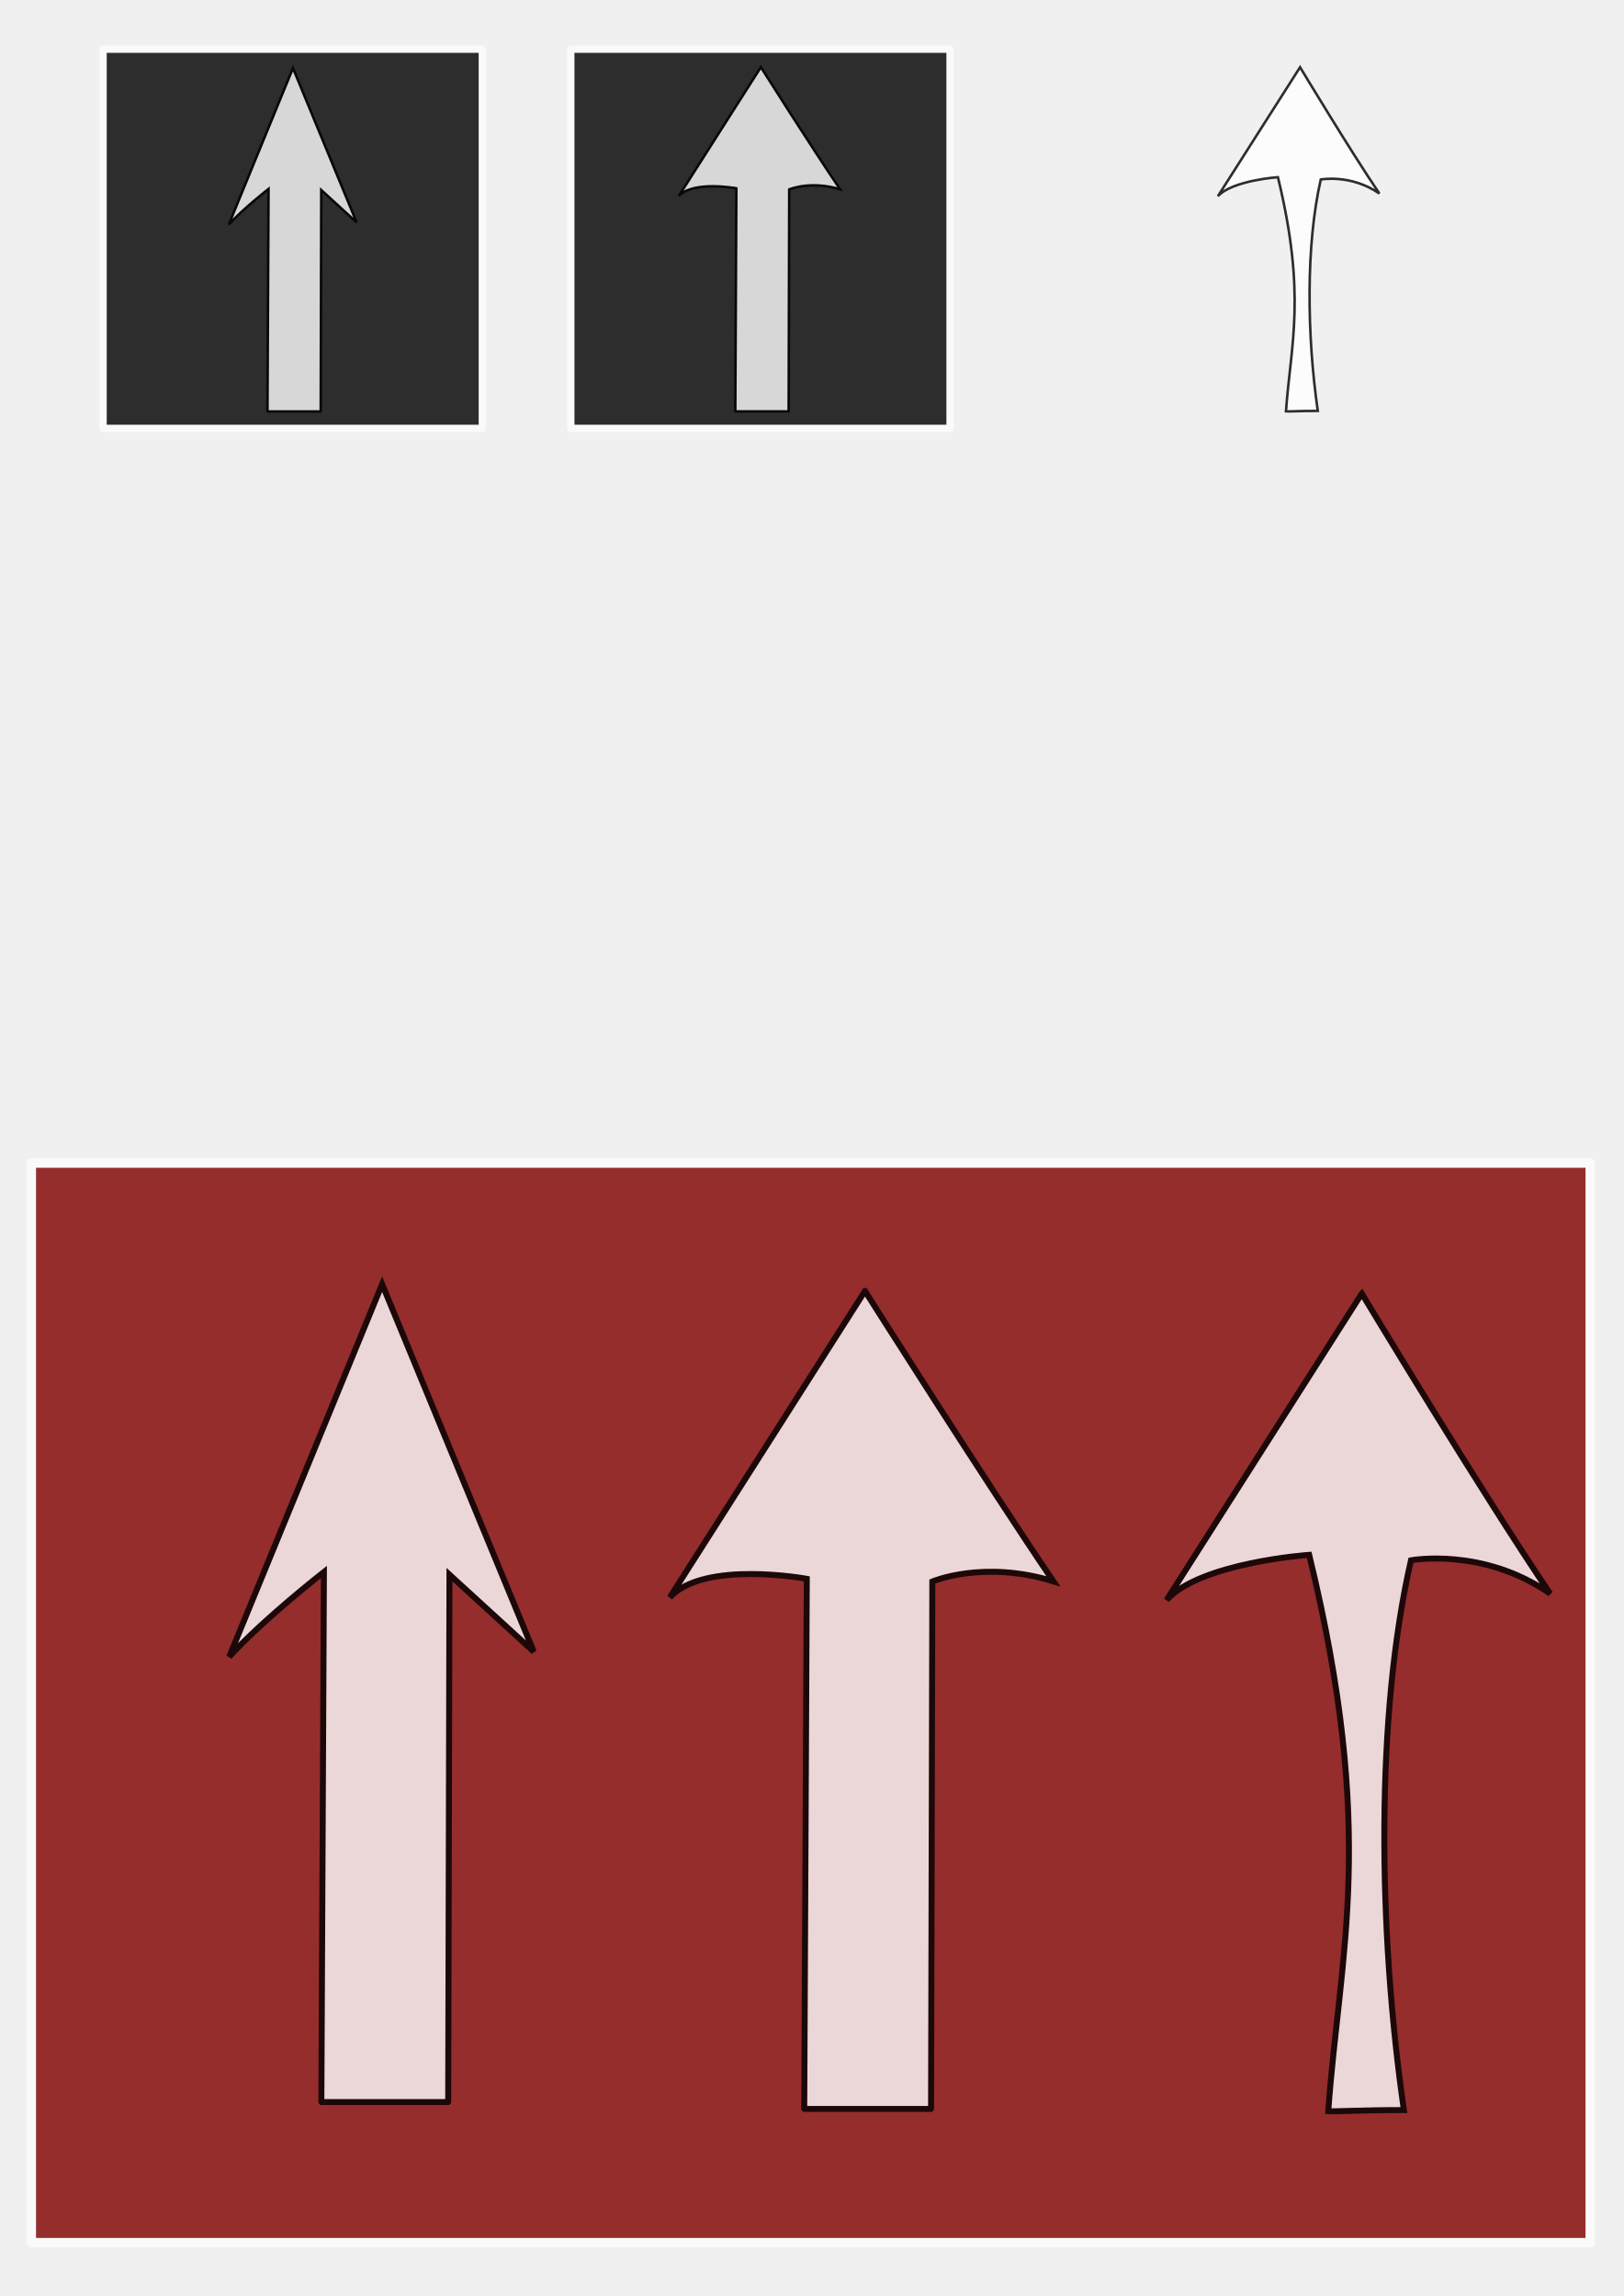
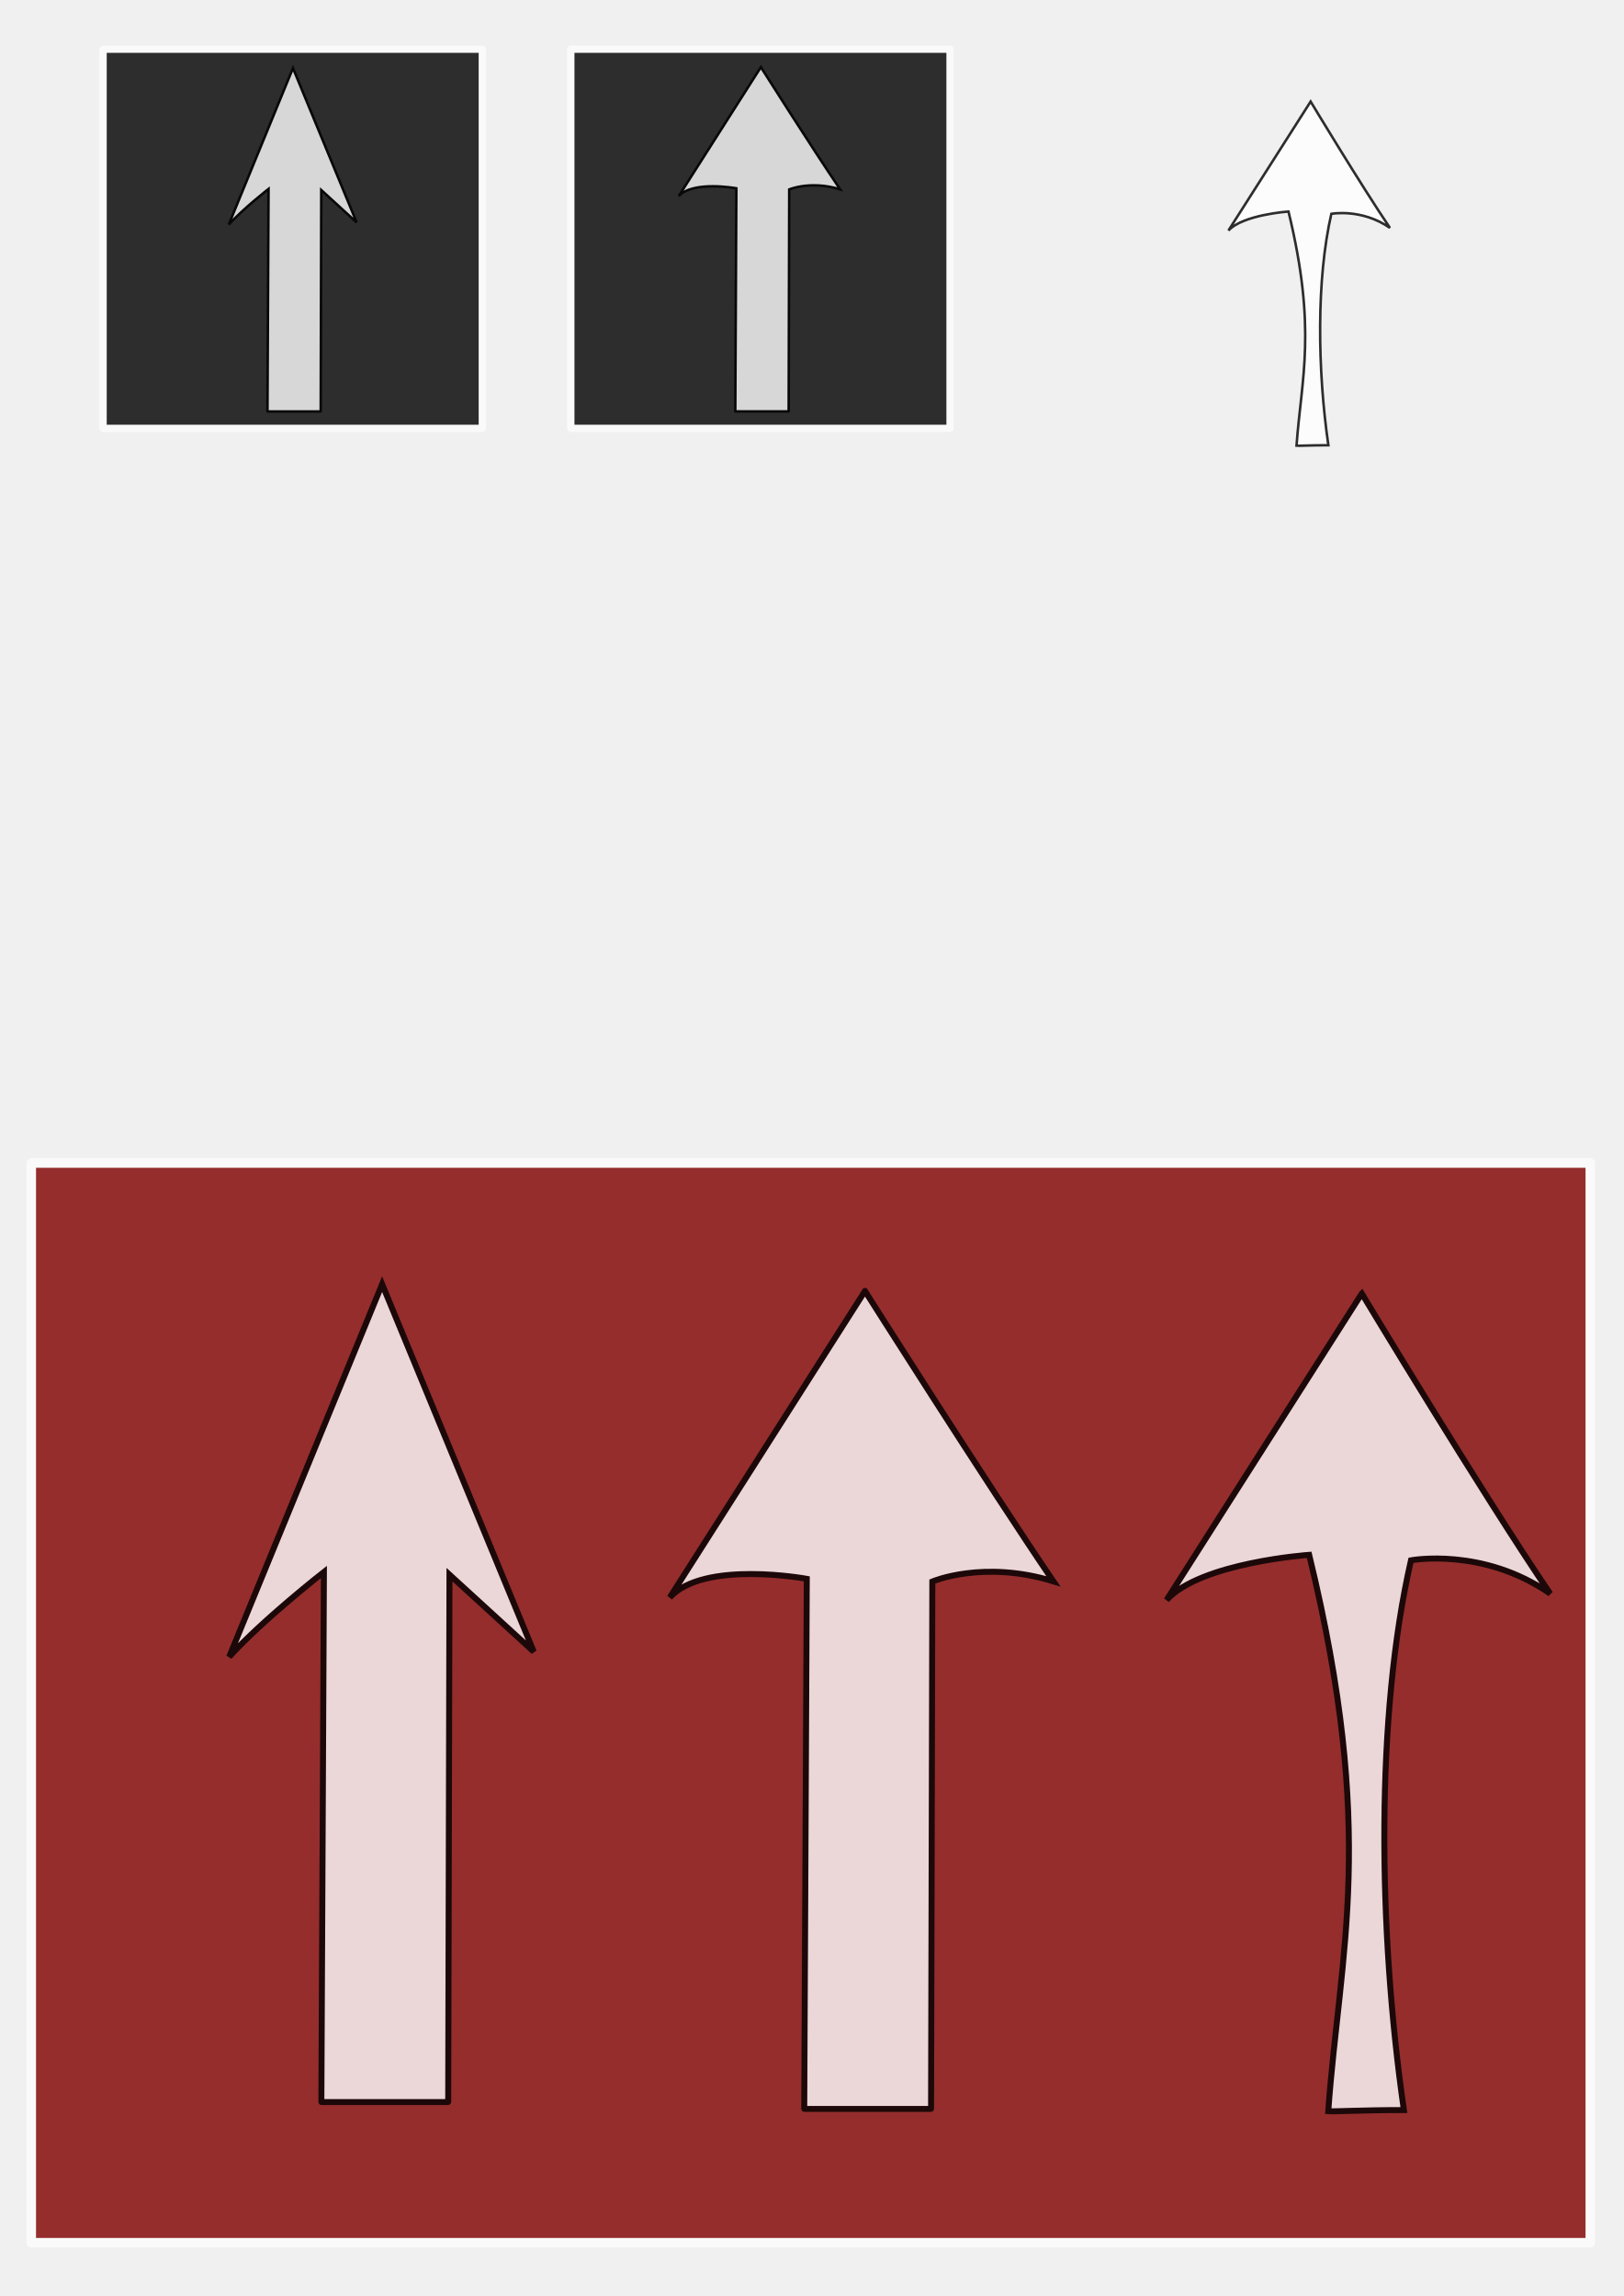
<svg xmlns="http://www.w3.org/2000/svg" width="210mm" height="297mm" viewBox="0 0 210 297" version="1.1" id="svg4494">
  <defs id="defs4491" />
  <g id="layer1">
    <rect style="opacity:0.81;fill:#000000;fill-opacity:1;stroke:#fdfdfd;stroke-width:0.947;stroke-opacity:1" id="rect5712" width="49.053" height="49.053" x="13.329" y="6.358" ry="0.027" />
    <rect style="opacity:0.81;fill:#000000;fill-opacity:1;stroke:#fdfdfd;stroke-width:0.947;stroke-opacity:1" id="rect5712-2" width="49.053" height="49.053" x="73.822" y="6.358" ry="0.027" />
    <rect style="opacity:0.81;fill:#800000;fill-opacity:1;stroke:#fdfdfd;stroke-width:1.233;stroke-opacity:1" id="rect4907" width="201.637" height="139.664" x="4.042" y="150.442" ry="0.037" />
    <path id="rect4498" style="opacity:0.81;fill:#ffffff;fill-opacity:1;stroke:#000000;stroke-width:0.773;stroke-opacity:1" d="m 49.421,166.114 -19.78,48.202 c 4.435,-4.871 12.252,-10.973 12.252,-10.973 l -0.33,68.54 c -8e-5,0.017 0.013,0.03 0.03,0.03 h 16.344 c 0.017,0 0.03,-0.013 0.03,-0.03 l 0.165,-68.193 10.9,9.964 z" />
    <path id="rect4498-0" style="opacity:0.81;fill:#ffffff;fill-opacity:1;stroke:#000000;stroke-width:0.325;stroke-opacity:1" d="m 37.891,8.811 -8.303,20.234 c 1.862,-2.045 5.143,-4.606 5.143,-4.606 L 34.593,53.21 c -3.3e-5,0.007 0.006,0.013 0.013,0.013 h 6.861 c 0.007,0 0.013,-0.006 0.013,-0.013 l 0.069,-28.625 4.576,4.183 z" />
    <path id="rect4498-6" style="opacity:0.81;fill:#ffffff;fill-opacity:1;stroke:#000000;stroke-width:0.773;stroke-opacity:1" d="m 111.871,167.001 -25.249,39.642 c 4.435,-4.871 17.722,-2.412 17.722,-2.412 l -0.33,68.54 c -8e-5,0.017 0.013,0.03 0.03,0.03 h 16.344 c 0.017,0 0.03,-0.013 0.03,-0.03 l 0.165,-68.193 c 0,0 6.576,-2.822 15.656,-0.023 -8.754,-12.895 -24.367,-37.554 -24.367,-37.554 z" />
    <path id="rect4498-6-7" style="opacity:0.81;fill:#ffffff;fill-opacity:1;stroke:#000000;stroke-width:0.325;stroke-opacity:1" d="M 98.405,8.688 87.777,25.374 c 1.867,-2.05 7.459,-1.015 7.459,-1.015 l -0.139,28.85 c -3.3e-5,0.007 0.006,0.013 0.013,0.013 h 6.879 c 0.007,0 0.013,-0.006 0.013,-0.013 l 0.07,-28.704 c 0,0 2.768,-1.188 6.59,-0.01 C 104.977,19.068 98.405,8.688 98.405,8.688 Z" />
    <path id="rect4498-6-1" style="opacity:0.81;fill:#ffffff;fill-opacity:1;stroke:#000000;stroke-width:0.773;stroke-opacity:1" d="m 176.125,167.329 -25.249,39.642 c 4.435,-4.871 18.444,-5.844 18.444,-5.844 8.8,36.212 3.965,51.206 2.468,71.972 0.593,0.067 4.178,-0.151 9.782,-0.151 -3.364,-23.35 -3.673,-51.08 0.918,-71.113 0,0 9.285,-1.738 18.005,4.312 -8.754,-12.895 -24.367,-38.819 -24.367,-38.819 z" />
-     <g id="g6666">
+     <g id="g6666" transform="translate(1.366359,4.440668)">
      <rect style="opacity:0.81;fill:#868686;fill-opacity:0;stroke:#fdfdfd;stroke-width:0.947;stroke-opacity:0" id="rect5712-2-3" width="49.053" height="49.053" x="143.429" y="6.358" ry="0.027" />
      <path id="rect4498-6-1-7" style="opacity:0.81;fill:#ffffff;fill-opacity:1;stroke:#000000;stroke-width:0.326;stroke-opacity:1" d="M 168.143,8.694 157.514,25.38 c 1.867,-2.05 7.764,-2.46 7.764,-2.46 3.704,15.243 1.669,21.554 1.039,30.296 0.25,0.028 1.759,-0.063 4.118,-0.063 -1.416,-9.829 -1.546,-21.501 0.386,-29.934 0,0 3.908,-0.732 7.579,1.815 -3.685,-5.428 -10.257,-16.34 -10.257,-16.34 z" />
    </g>
  </g>
</svg>
